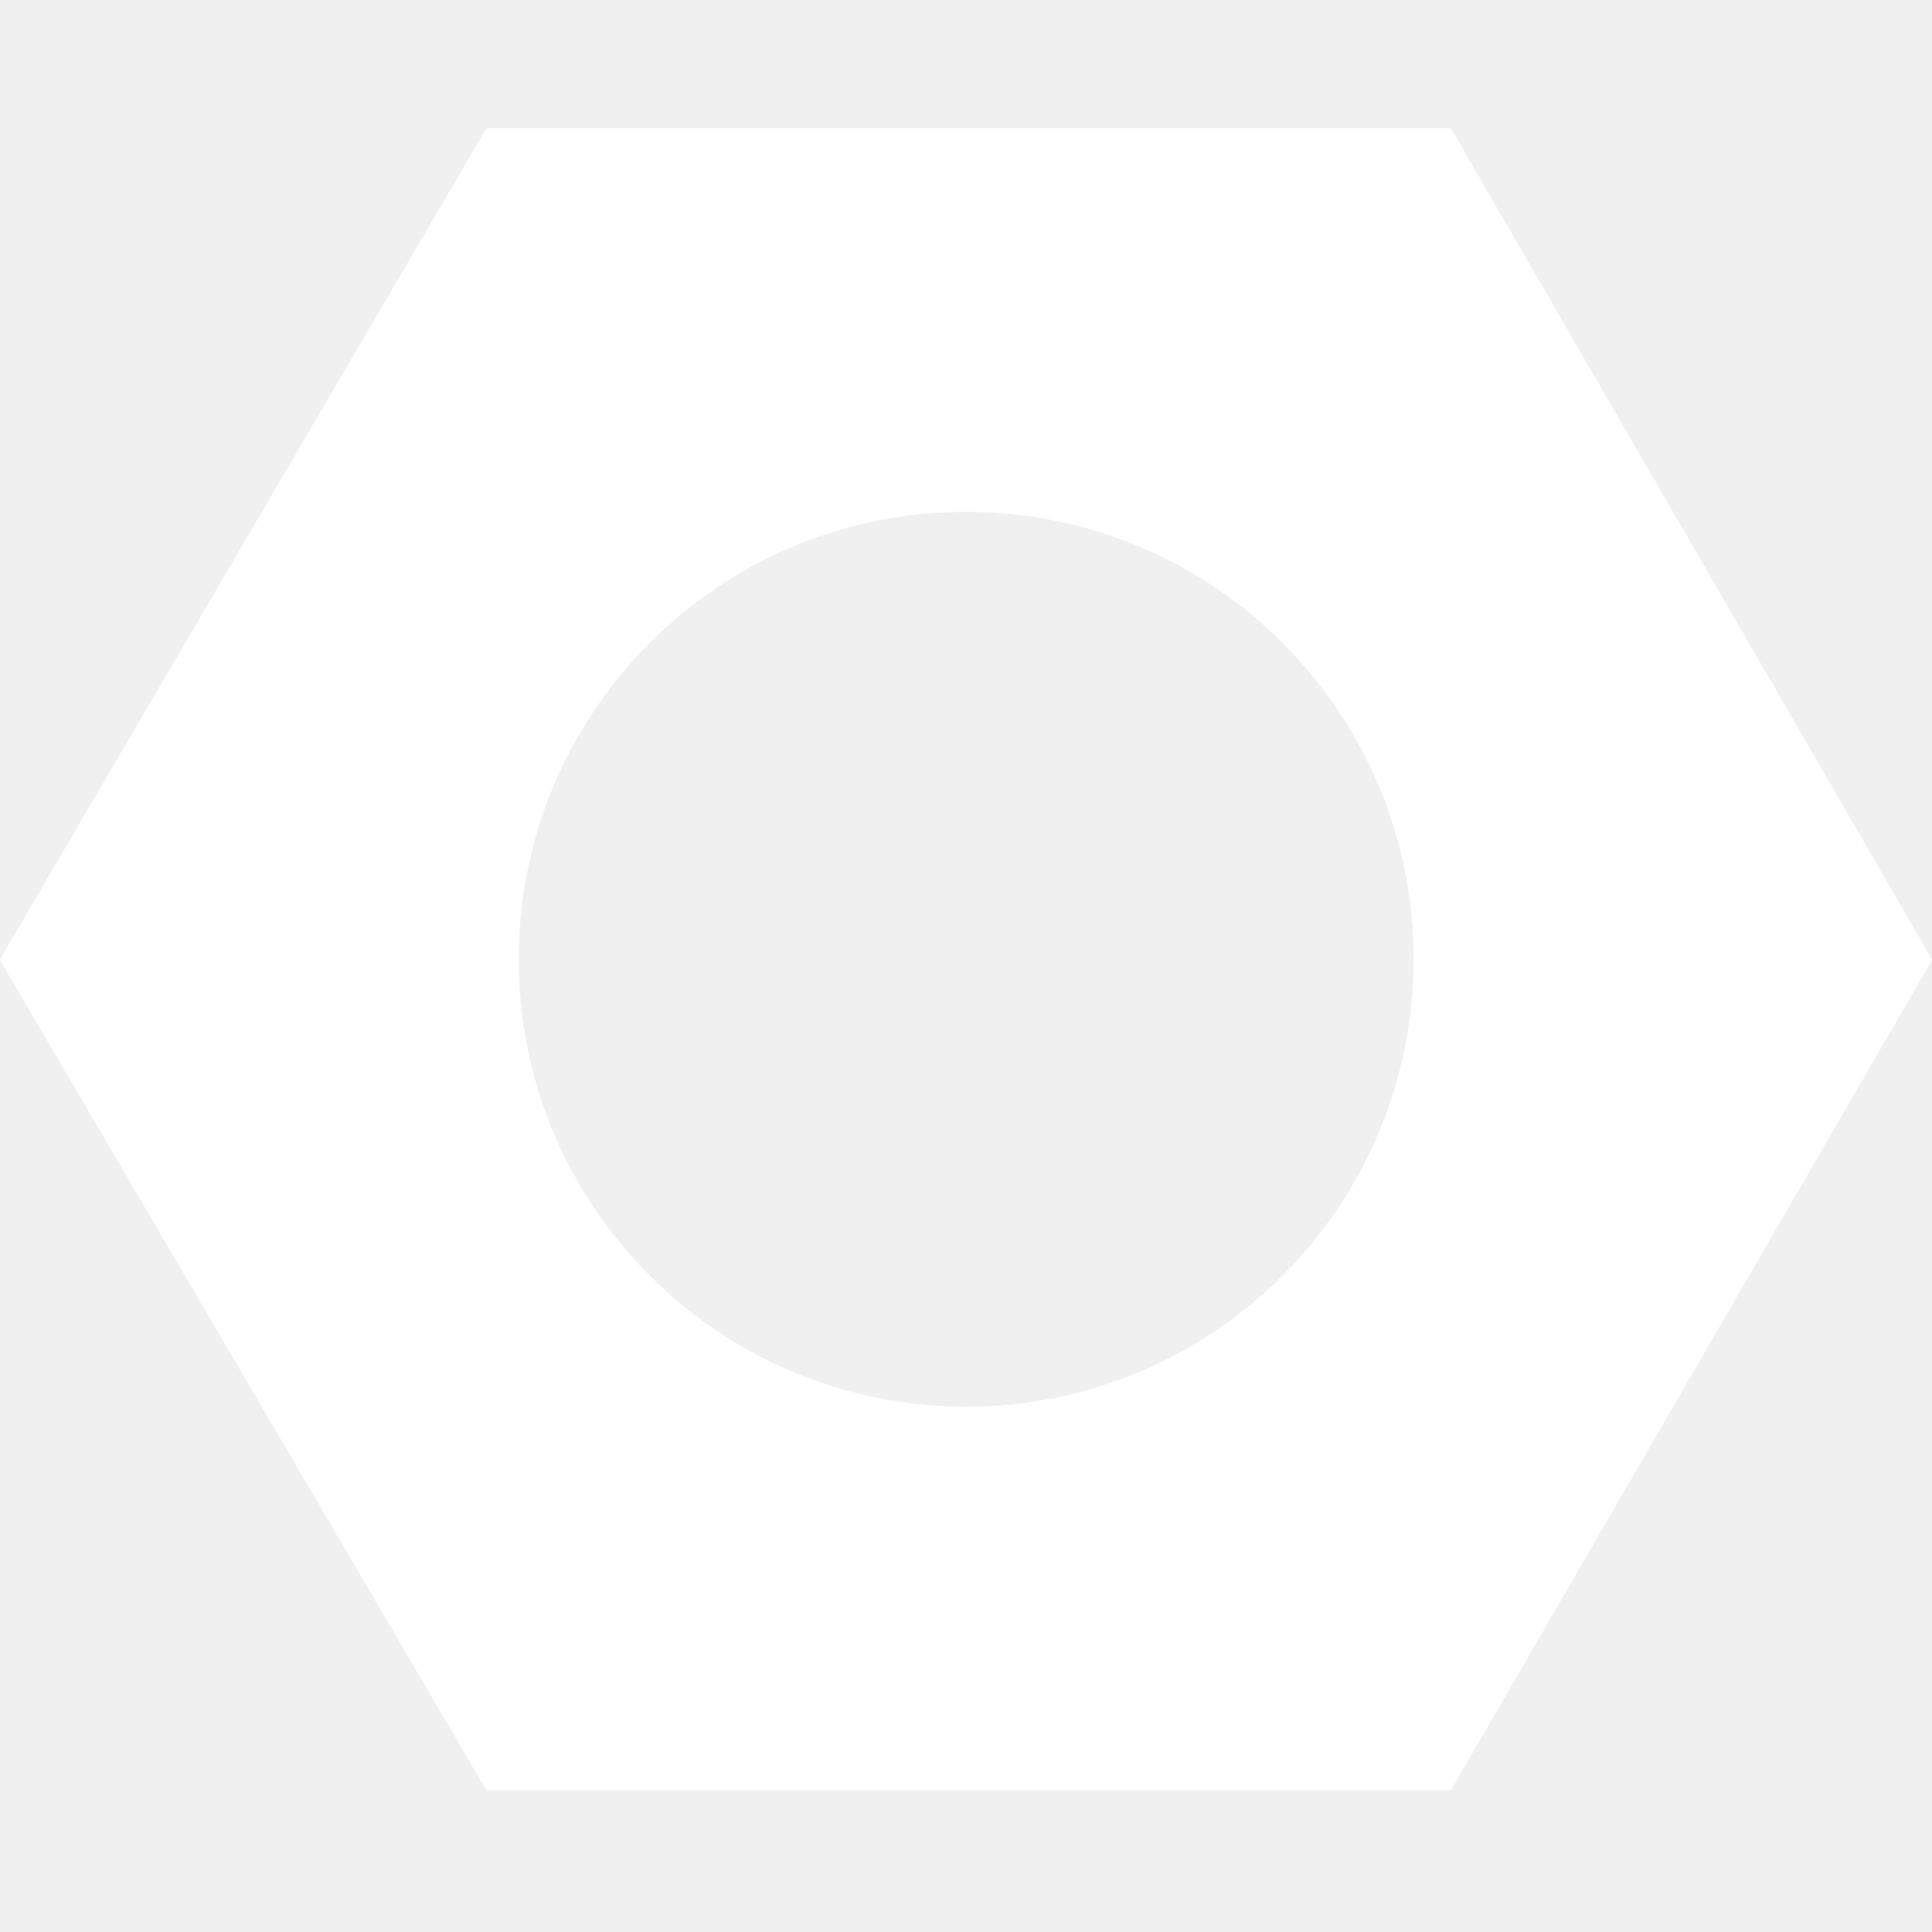
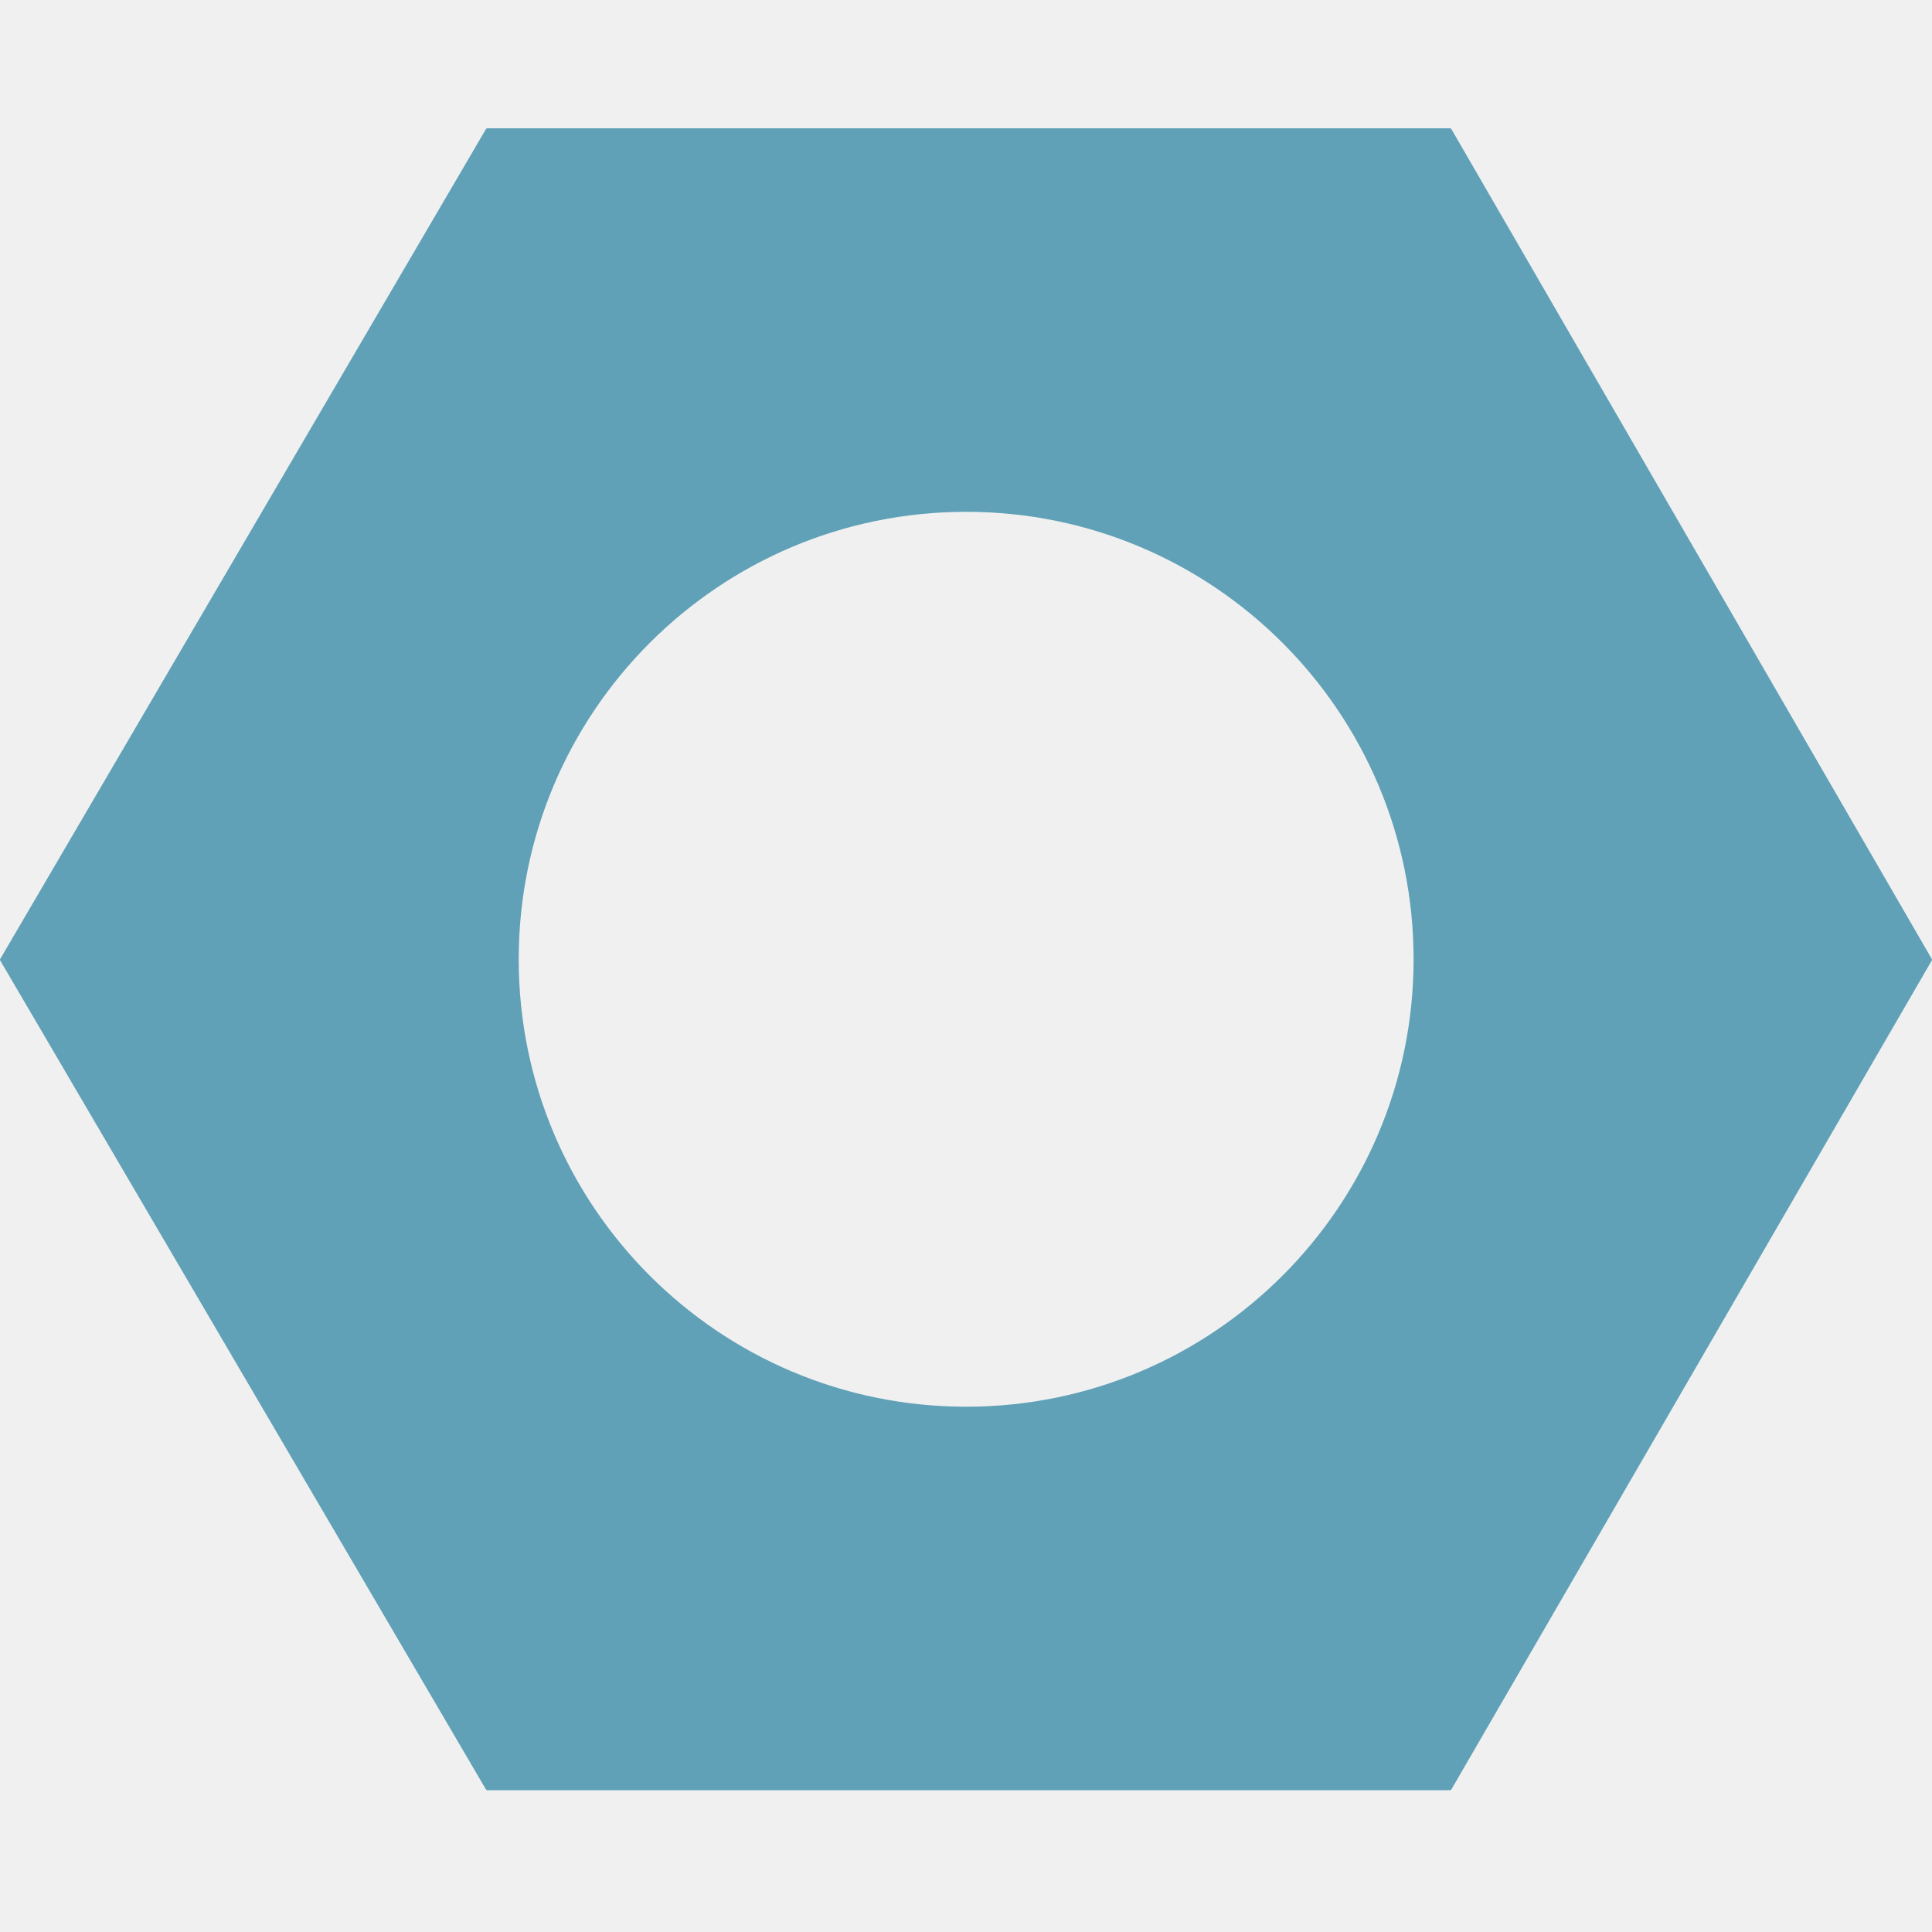
<svg xmlns="http://www.w3.org/2000/svg" width="512" height="512" viewBox="0 0 512 512" fill="none">
-   <path fill-rule="evenodd" clip-rule="evenodd" d="M0.051 254.527C-0.017 254.411 -0.017 254.267 0.051 254.15L128.795 34.184C128.862 34.07 128.985 34 129.117 34H384.294C384.427 34 384.55 34.071 384.617 34.186L511.949 254.152C512.016 254.267 512.016 254.41 511.949 254.525L384.617 474.244C384.55 474.359 384.427 474.43 384.294 474.43H129.117C128.985 474.43 128.862 474.36 128.795 474.246L0.051 254.527ZM374.617 254.215C374.617 319.703 321.528 372.792 256.04 372.792C190.552 372.792 137.463 319.703 137.463 254.215C137.463 188.726 190.552 135.638 256.04 135.638C321.528 135.638 374.617 188.726 374.617 254.215Z" fill="white" />
+   <path fill-rule="evenodd" clip-rule="evenodd" d="M0.051 254.527C-0.017 254.411 -0.017 254.267 0.051 254.15L128.795 34.184C128.862 34.07 128.985 34 129.117 34H384.294C384.427 34 384.55 34.071 384.617 34.186L511.949 254.152C512.016 254.267 512.016 254.41 511.949 254.525L384.617 474.244C384.55 474.359 384.427 474.43 384.294 474.43H129.117C128.985 474.43 128.862 474.36 128.795 474.246L0.051 254.527ZM374.617 254.215C374.617 319.703 321.528 372.792 256.04 372.792C190.552 372.792 137.463 319.703 137.463 254.215C137.463 188.726 190.552 135.638 256.04 135.638C321.528 135.638 374.617 188.726 374.617 254.215Z" fill="#60A1B8" />
</svg>
